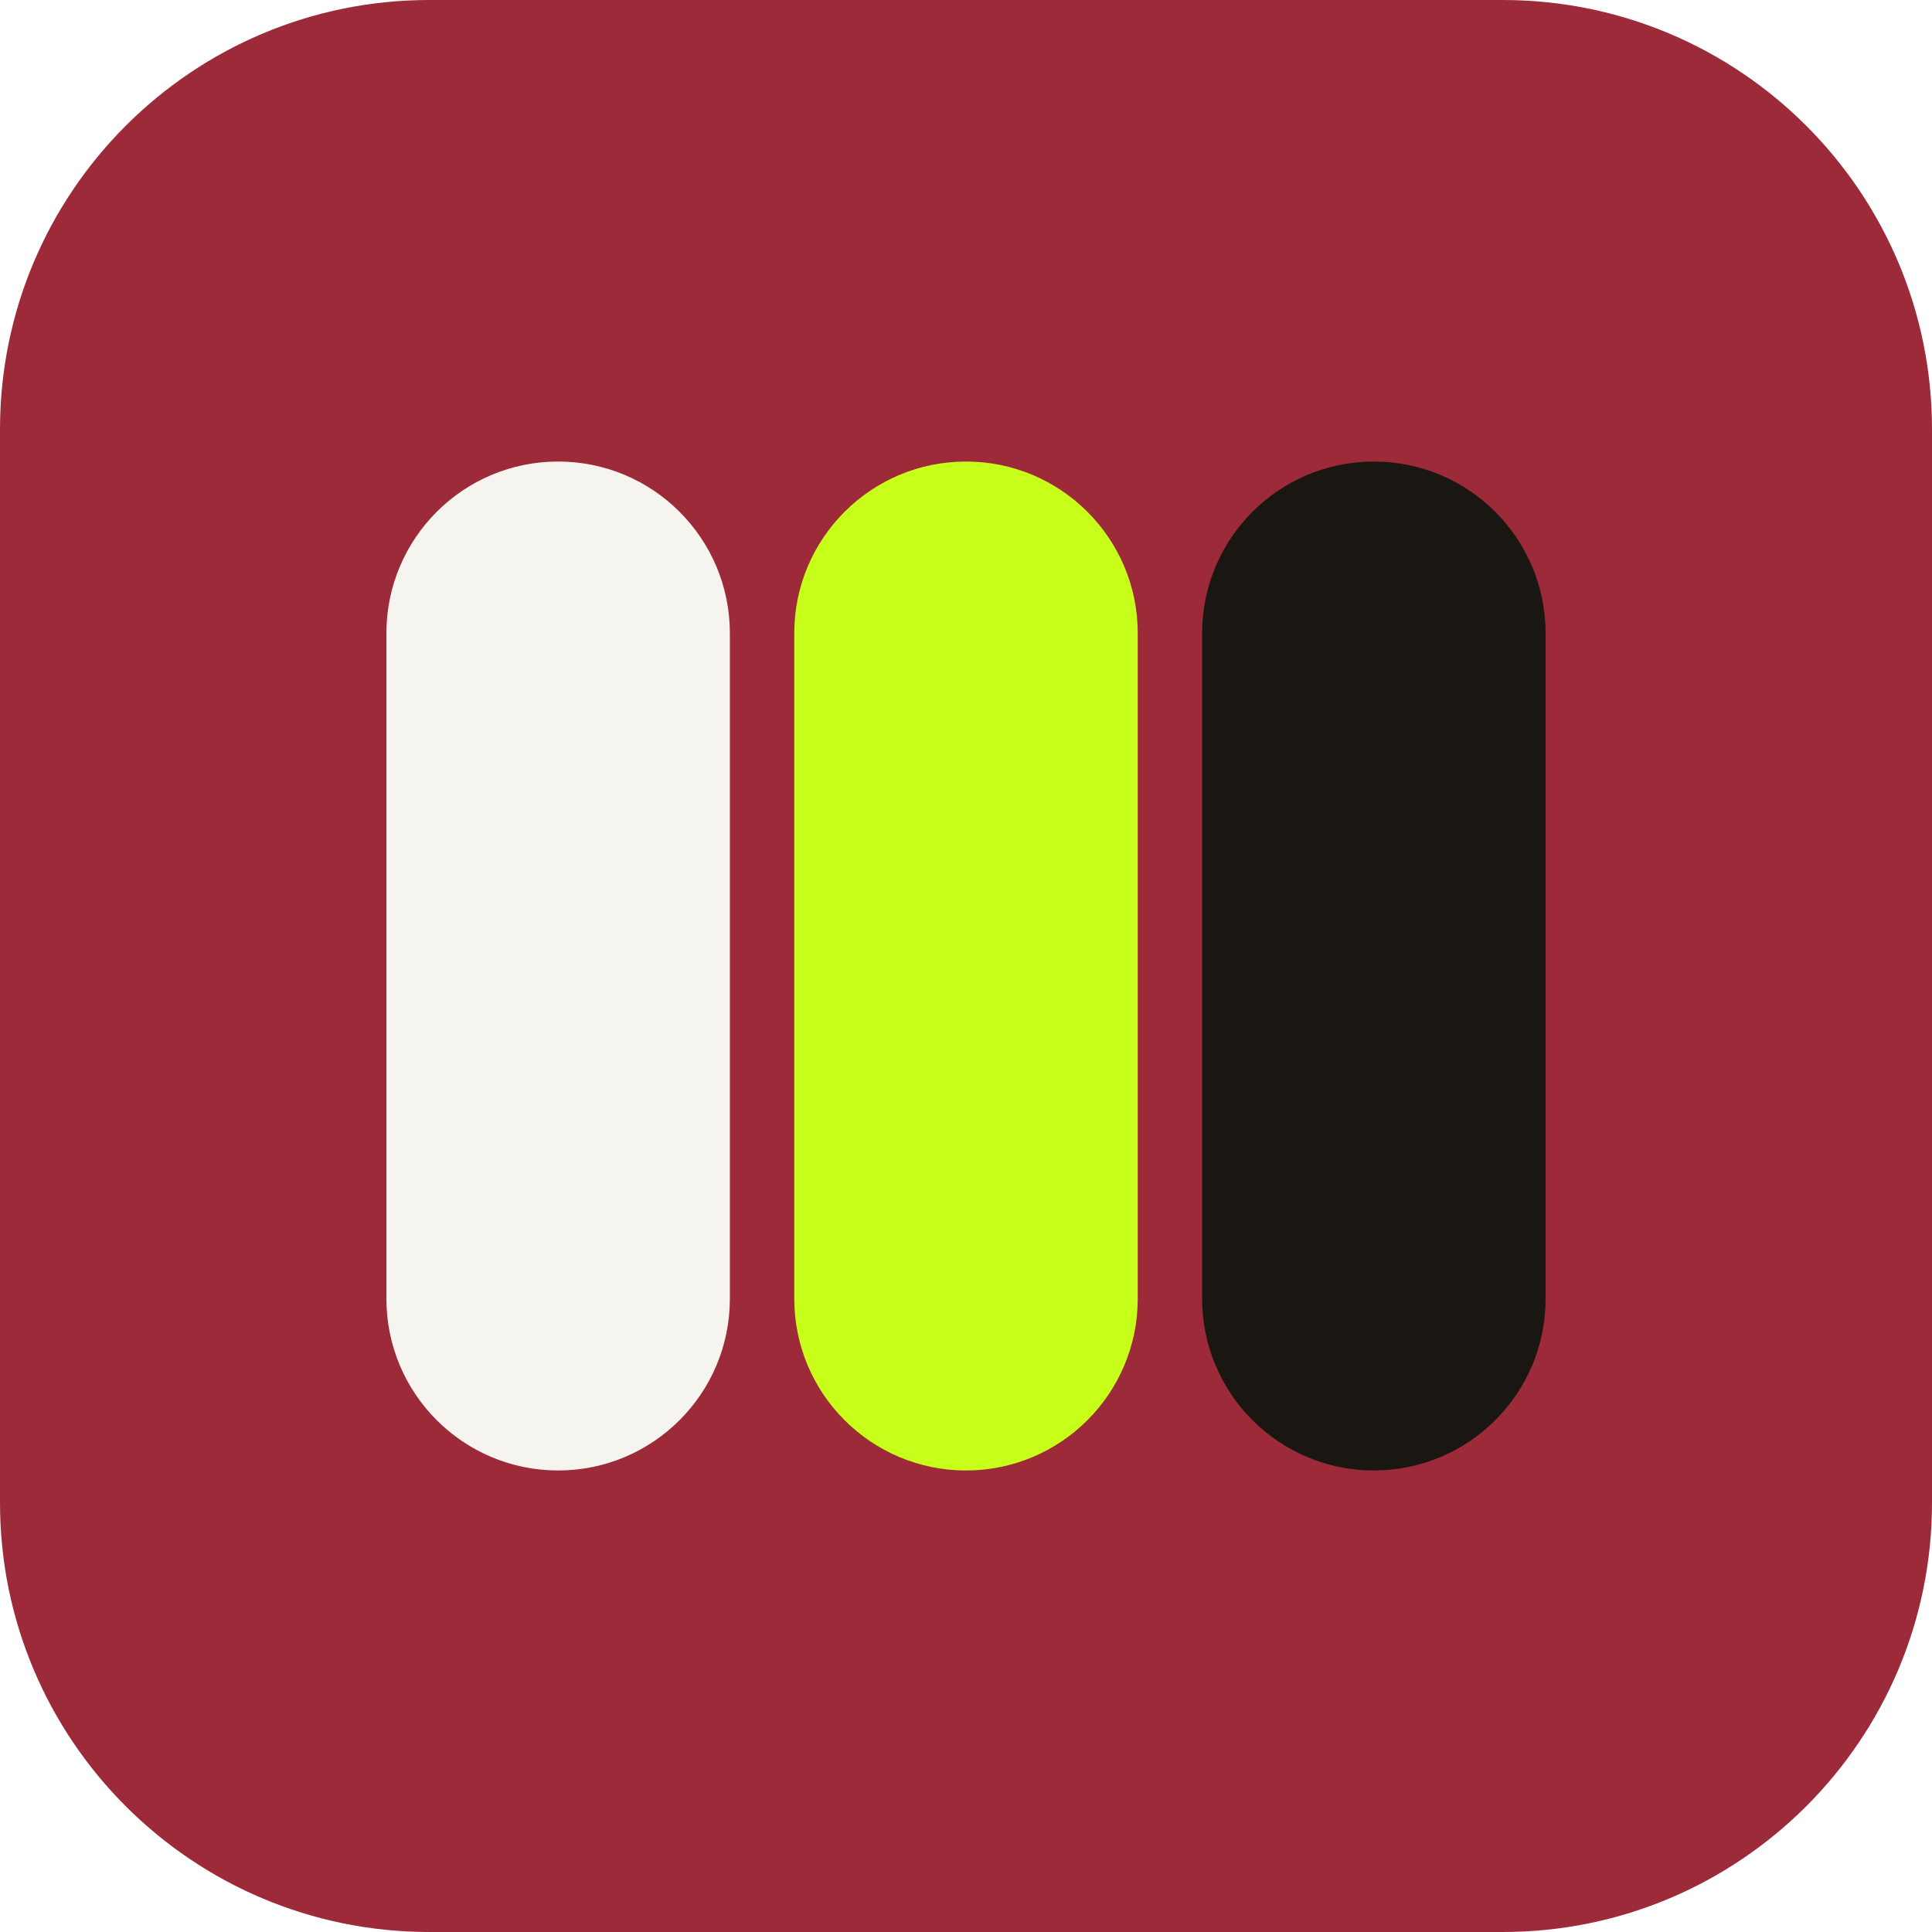
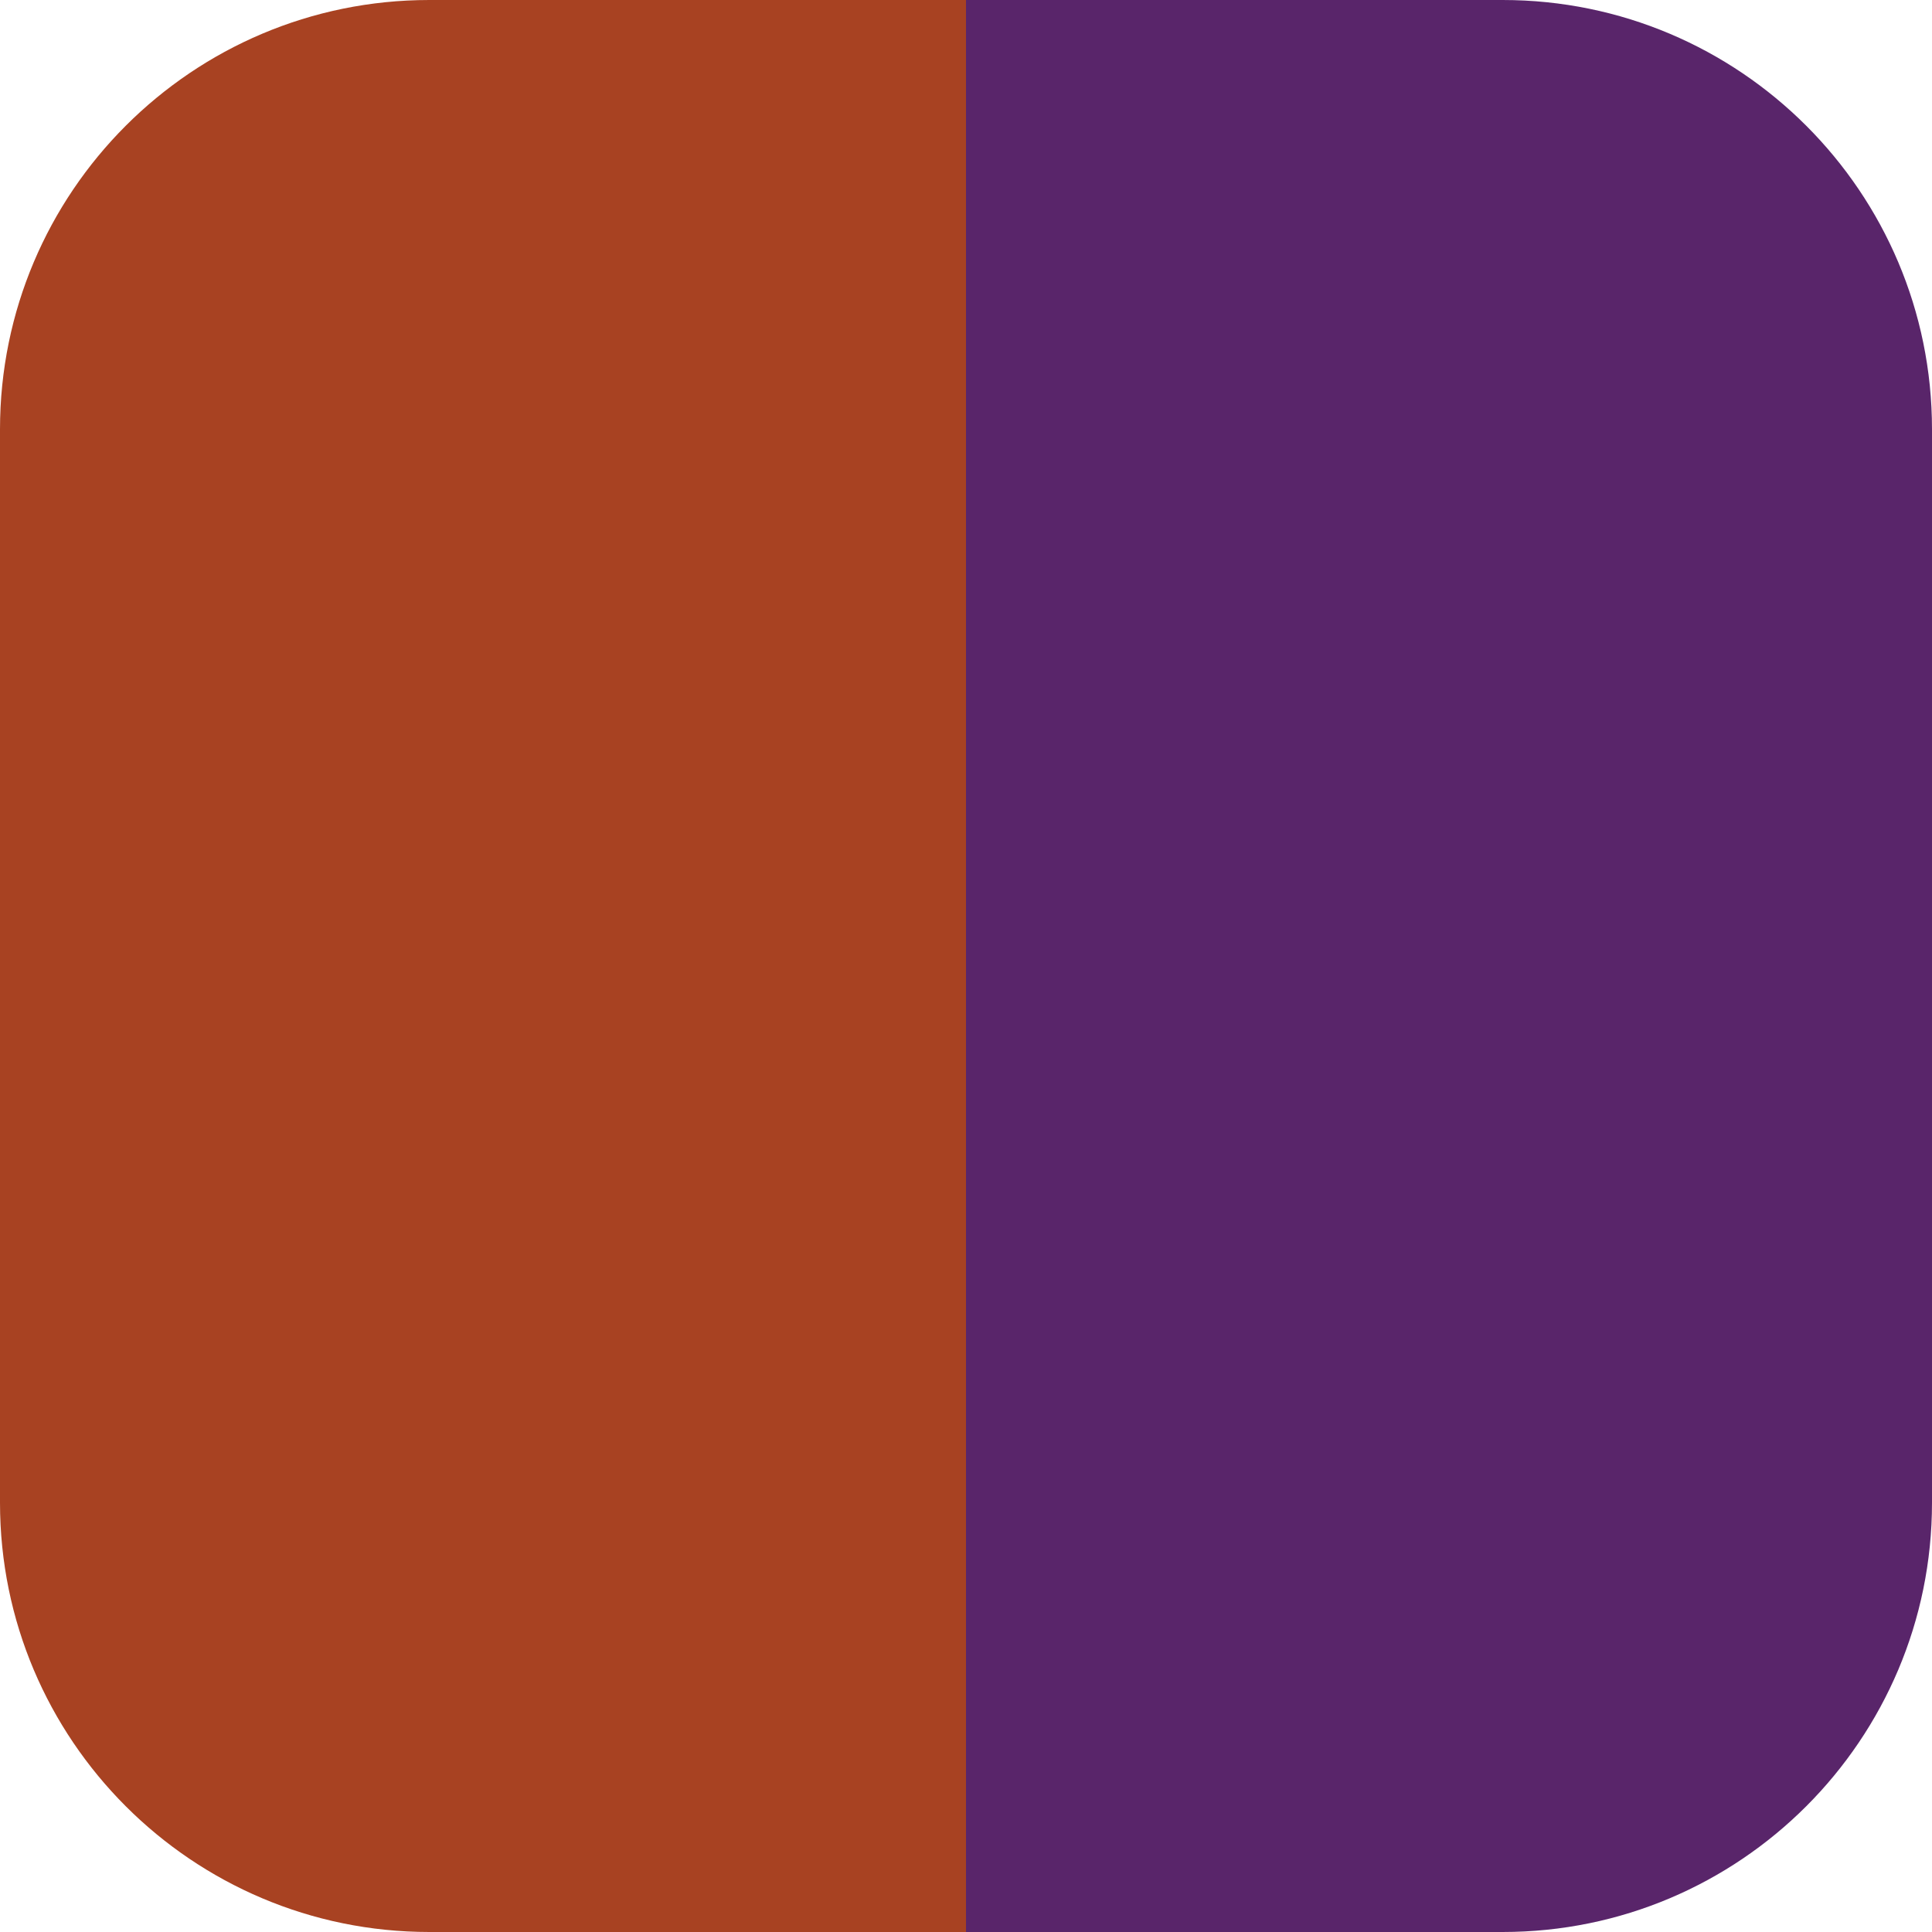
<svg xmlns="http://www.w3.org/2000/svg" width="180" height="180" viewBox="0 0 180 180" fill="none">
-   <rect width="180" height="180" rx="40" fill="#9D2A39" />
-   <rect x="36" y="43" width="32" height="94" rx="16" fill="#F6F4EE" />
-   <rect x="74" y="43" width="32" height="94" rx="16" fill="#C8FF1A" />
-   <rect x="112" y="43" width="32" height="94" rx="16" fill="#1A1713" />
+   <defs>
+     <clipPath id="rounded-icon">
+       <rect width="180" height="180" rx="40" />
+     </clipPath>
+   </defs>
+   <g clip-path="url(#rounded-icon)">
+     <rect width="90" height="180" fill="#A84222" />
+     <rect x="90" width="90" height="180" fill="#59256A" />
+   </g>
</svg>
